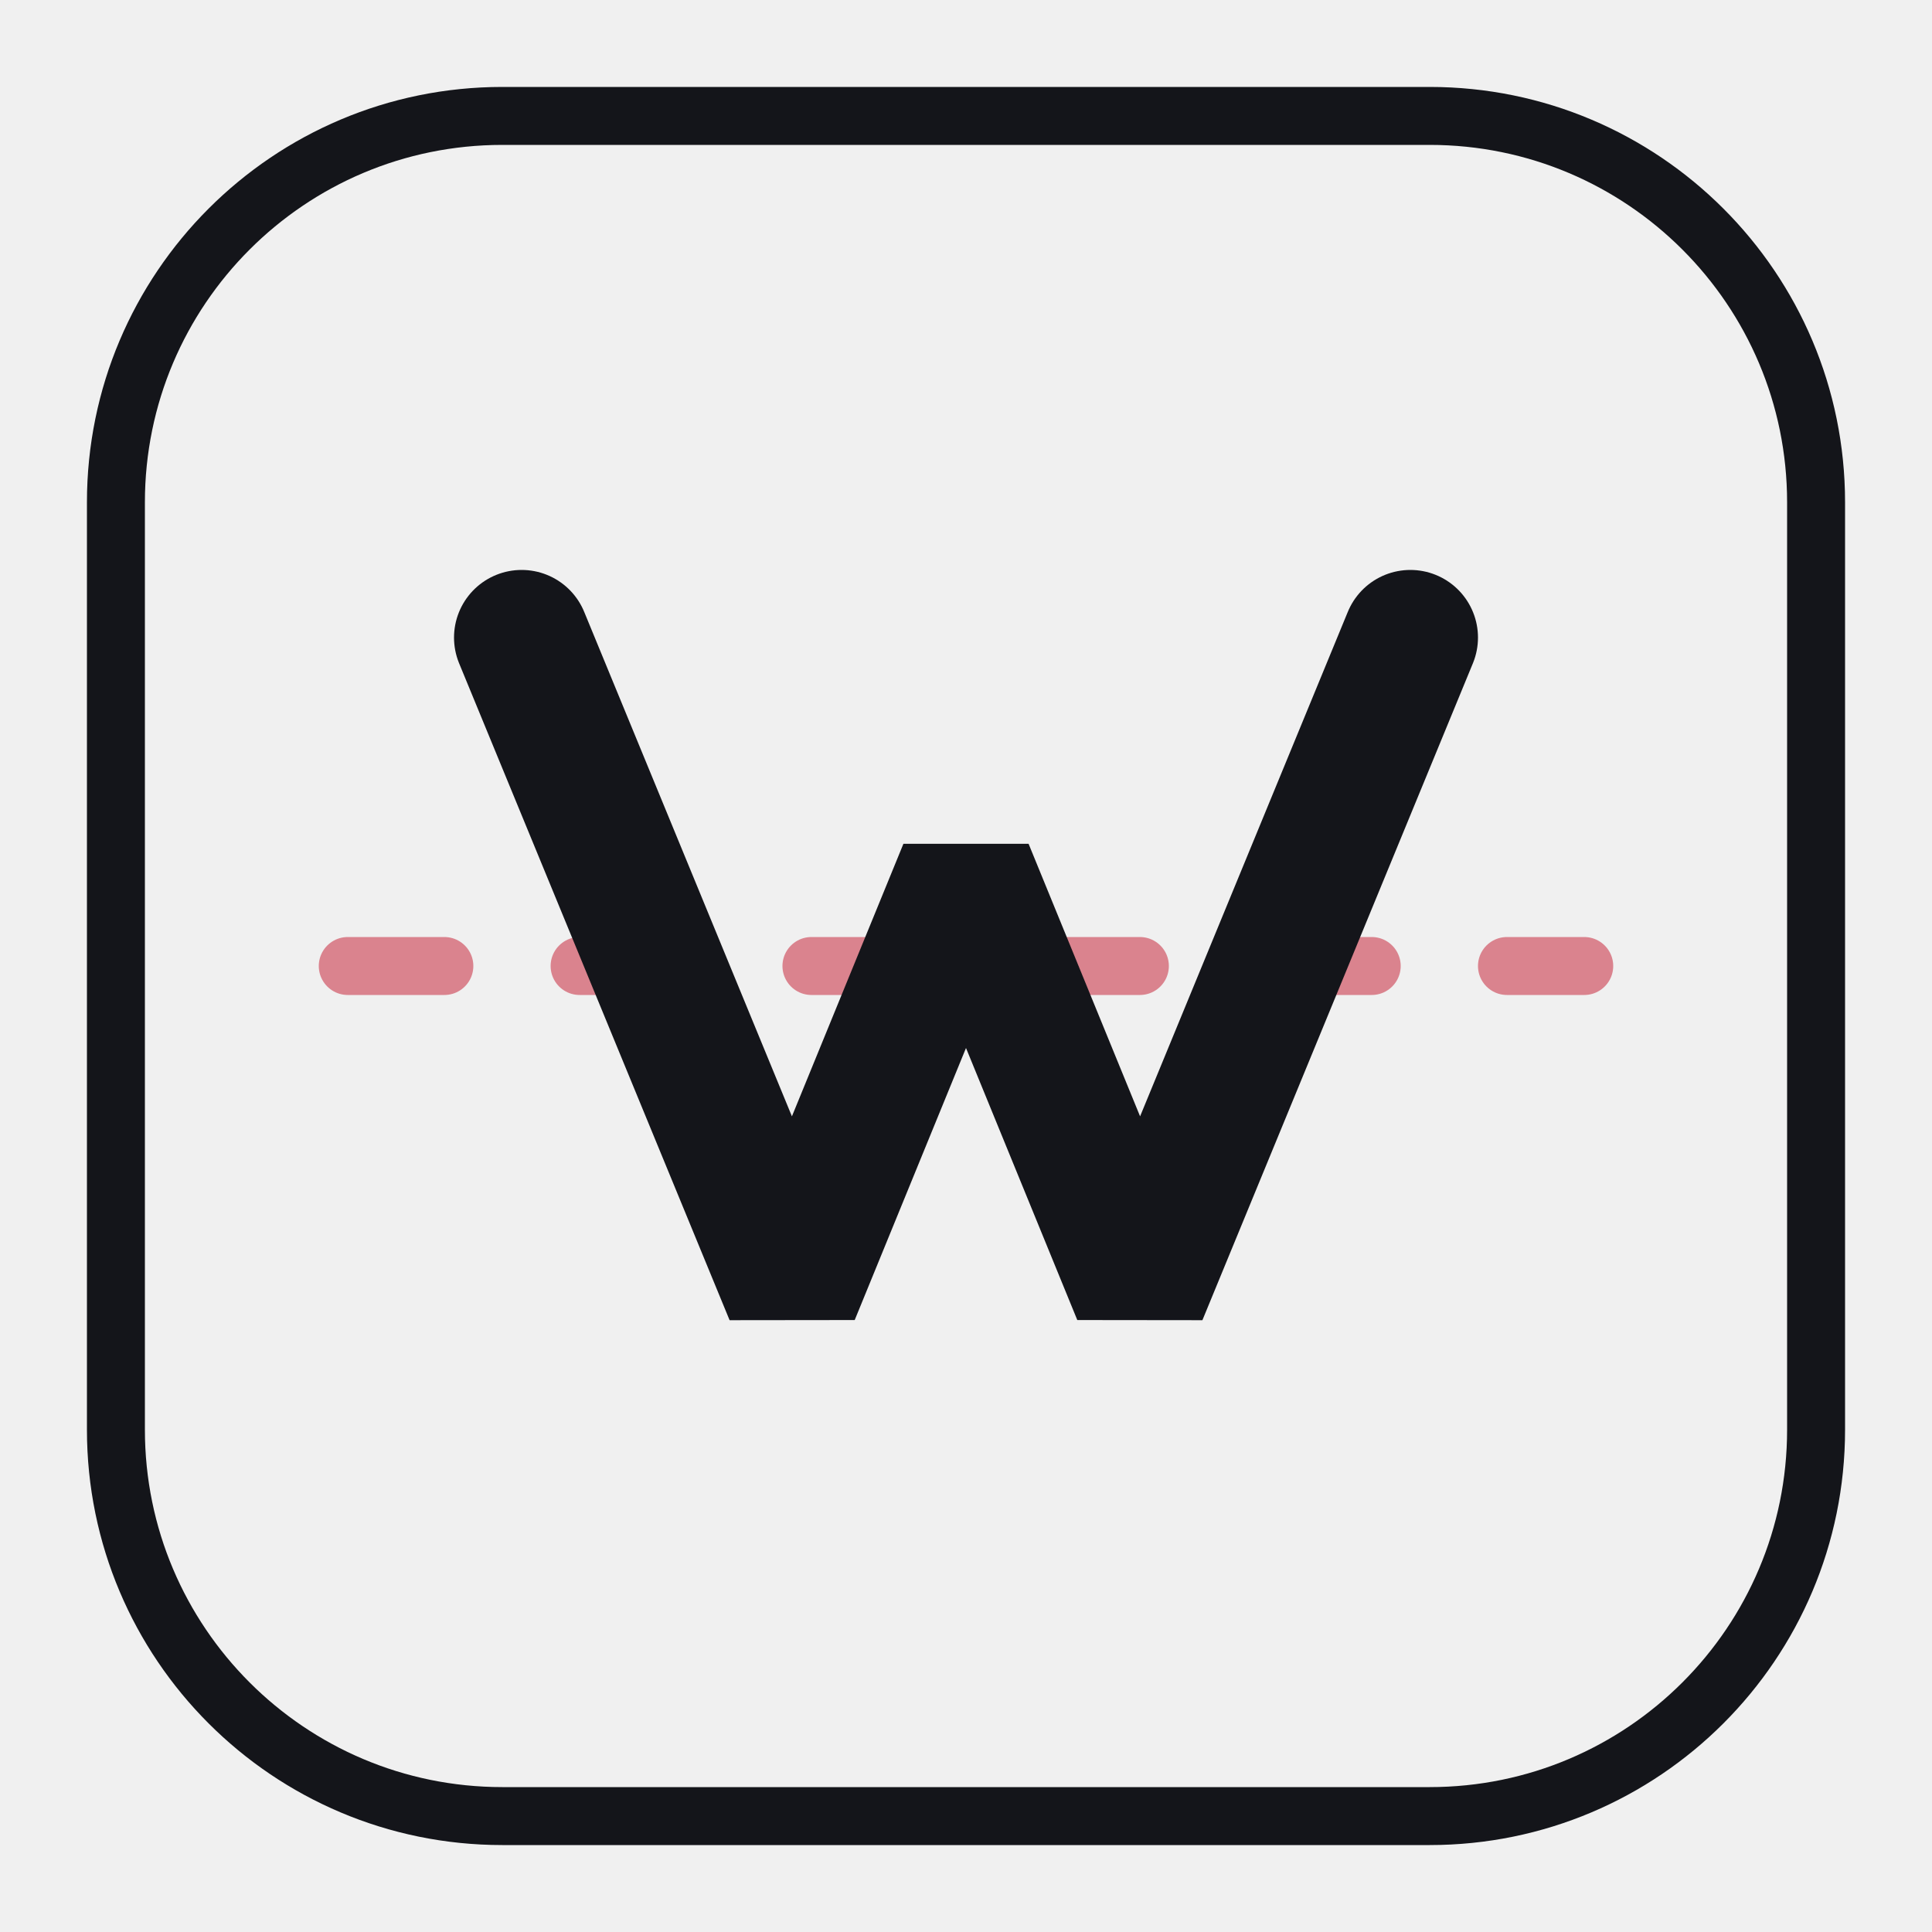
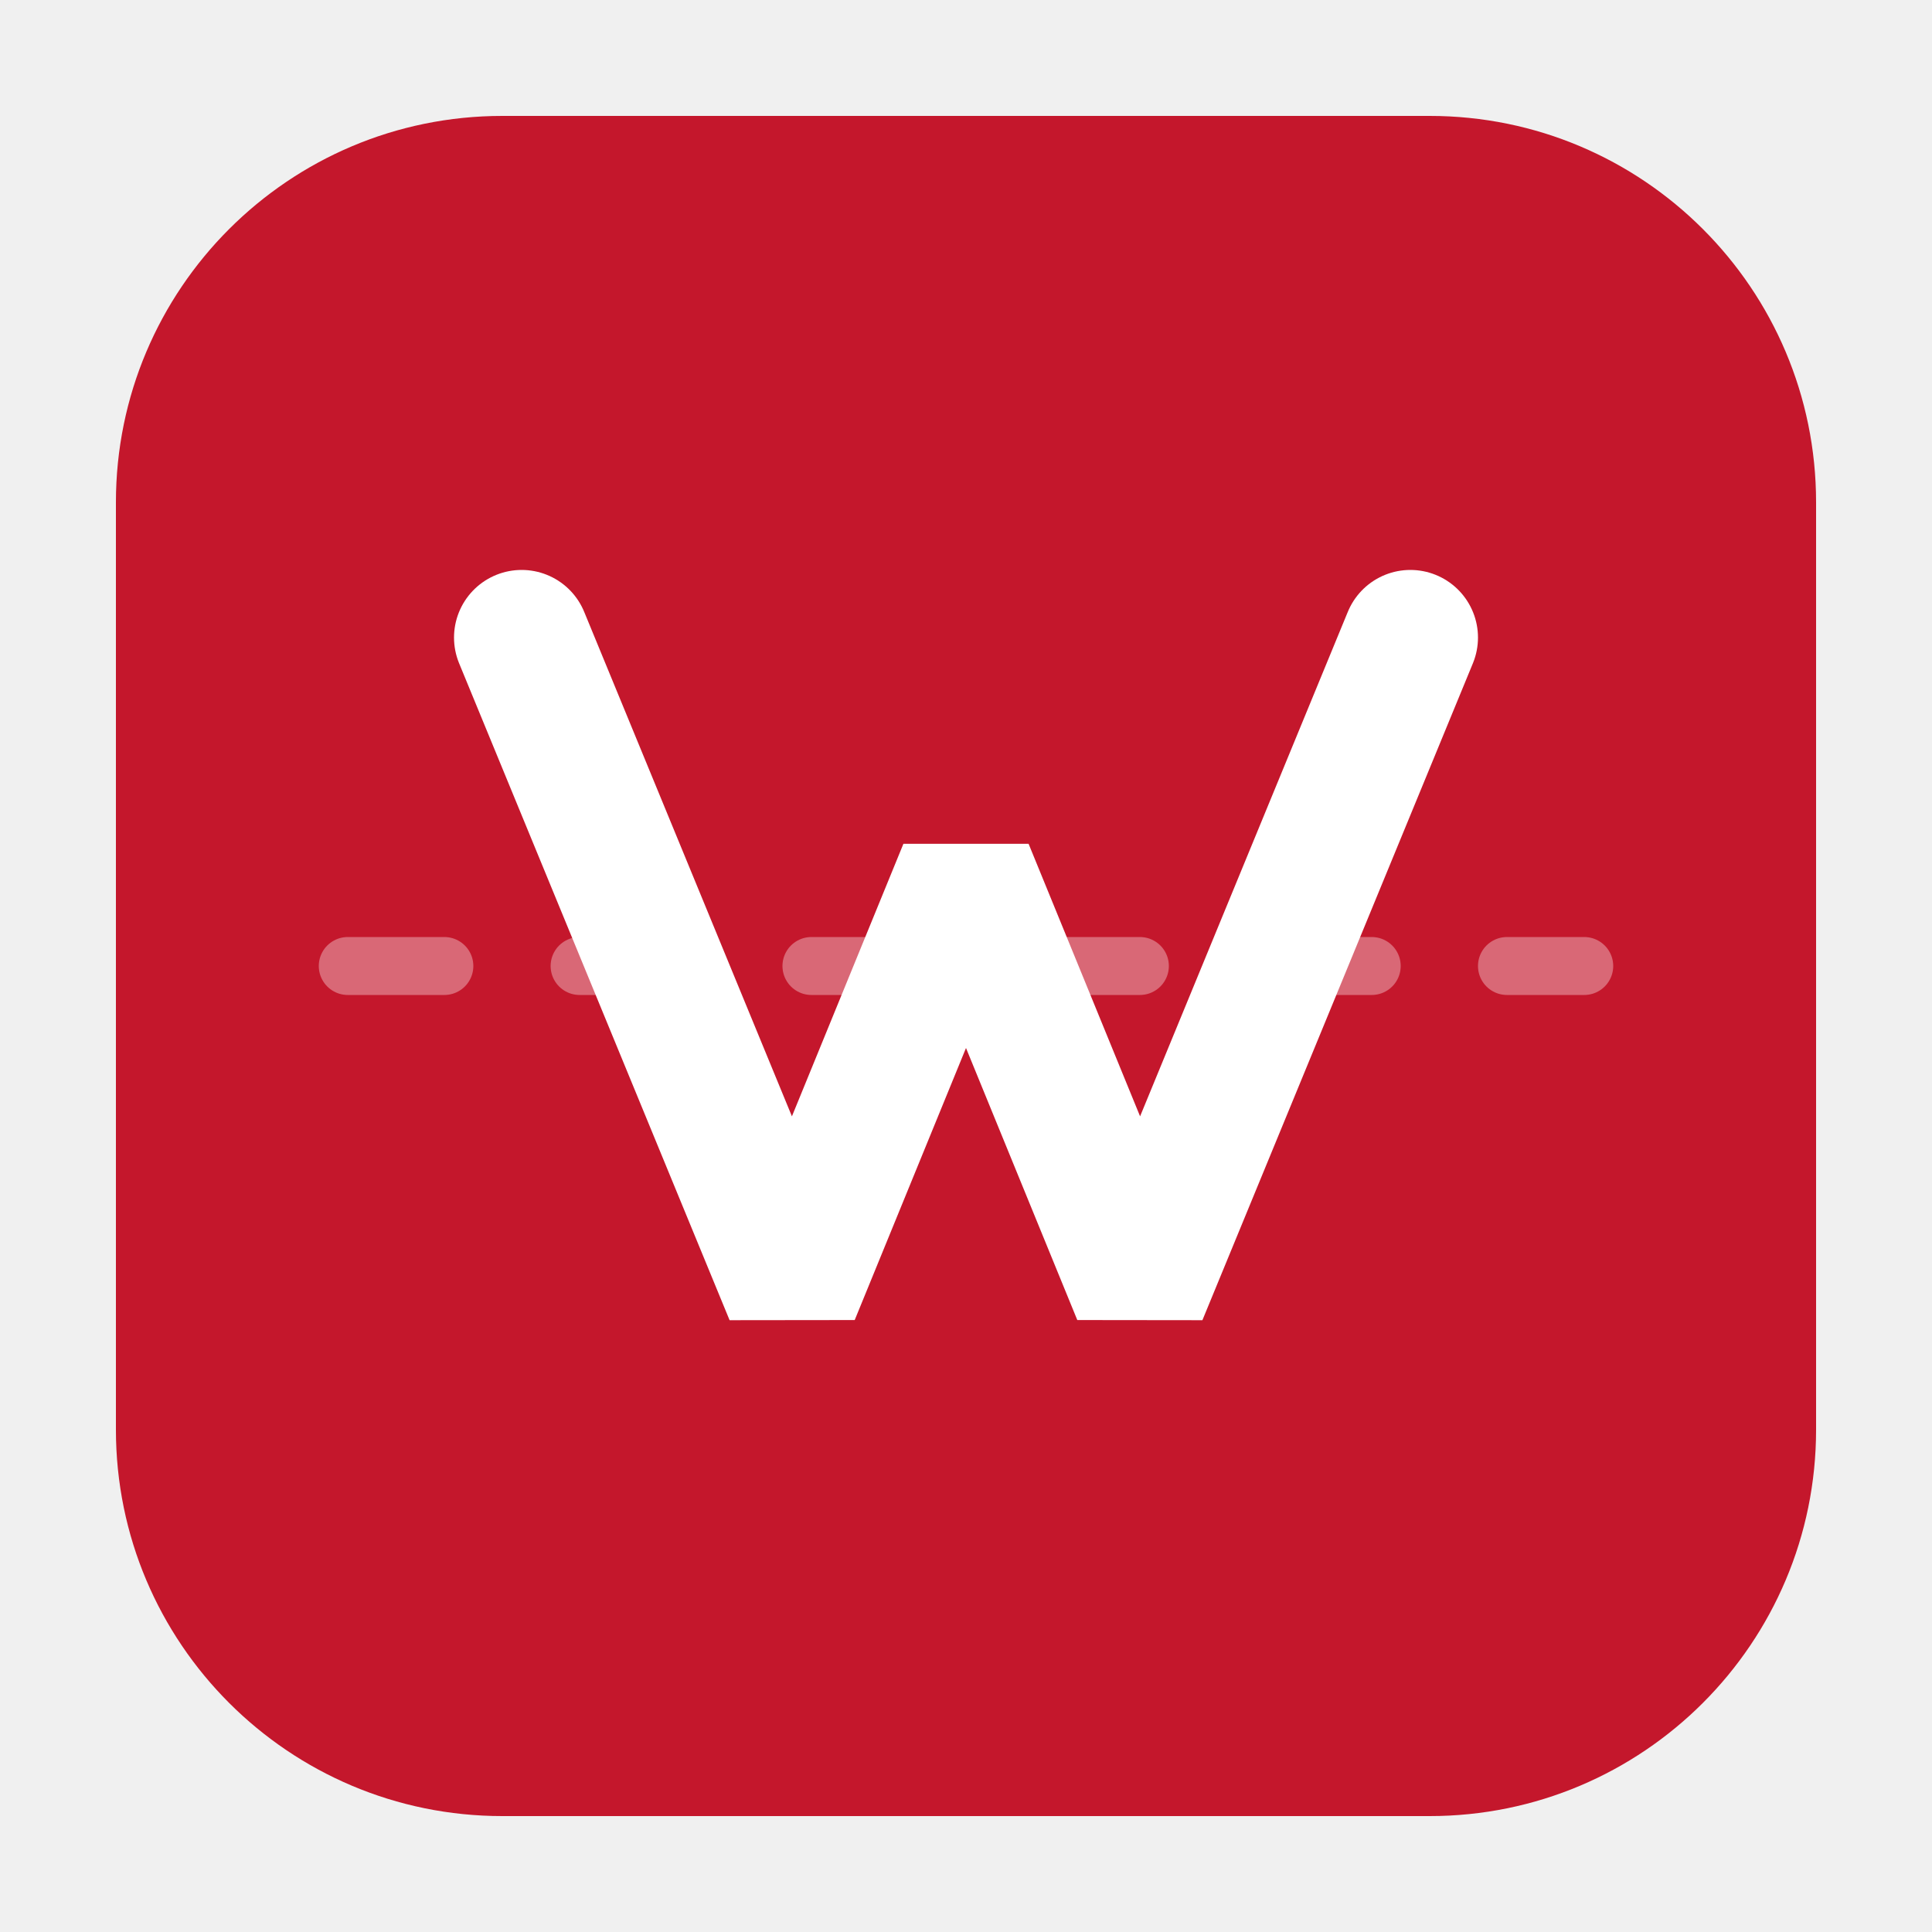
<svg xmlns="http://www.w3.org/2000/svg" width="100" height="100" viewBox="0 0 100 100">
-   <rect x="6" y="6" width="88" height="88" rx="20" fill="none" stroke="#14151A" stroke-width="3" />
-   <line x1="18" y1="50" x2="82" y2="50" stroke="#C4172C" stroke-opacity="0.5" stroke-width="3" stroke-linecap="round" stroke-dasharray="5 7" />
-   <polyline points="27,33 41,67 50,45 59,67 73,33" fill="none" stroke="#14151A" stroke-width="7" stroke-linecap="round" stroke-linejoin="miter" stroke-miterlimit="2" />
+   <rect x="6" y="6" width="88" height="88" rx="20" fill="#C4172C" />
+   <line x1="18" y1="50" x2="82" y2="50" stroke="#FFFFFF" stroke-opacity="0.35" stroke-width="3" stroke-linecap="round" stroke-dasharray="5 7" />
+   <polyline points="27,33 41,67 50,45 59,67 73,33" fill="none" stroke="#FFFFFF" stroke-width="7" stroke-linecap="round" stroke-linejoin="miter" stroke-miterlimit="2" />
</svg>
